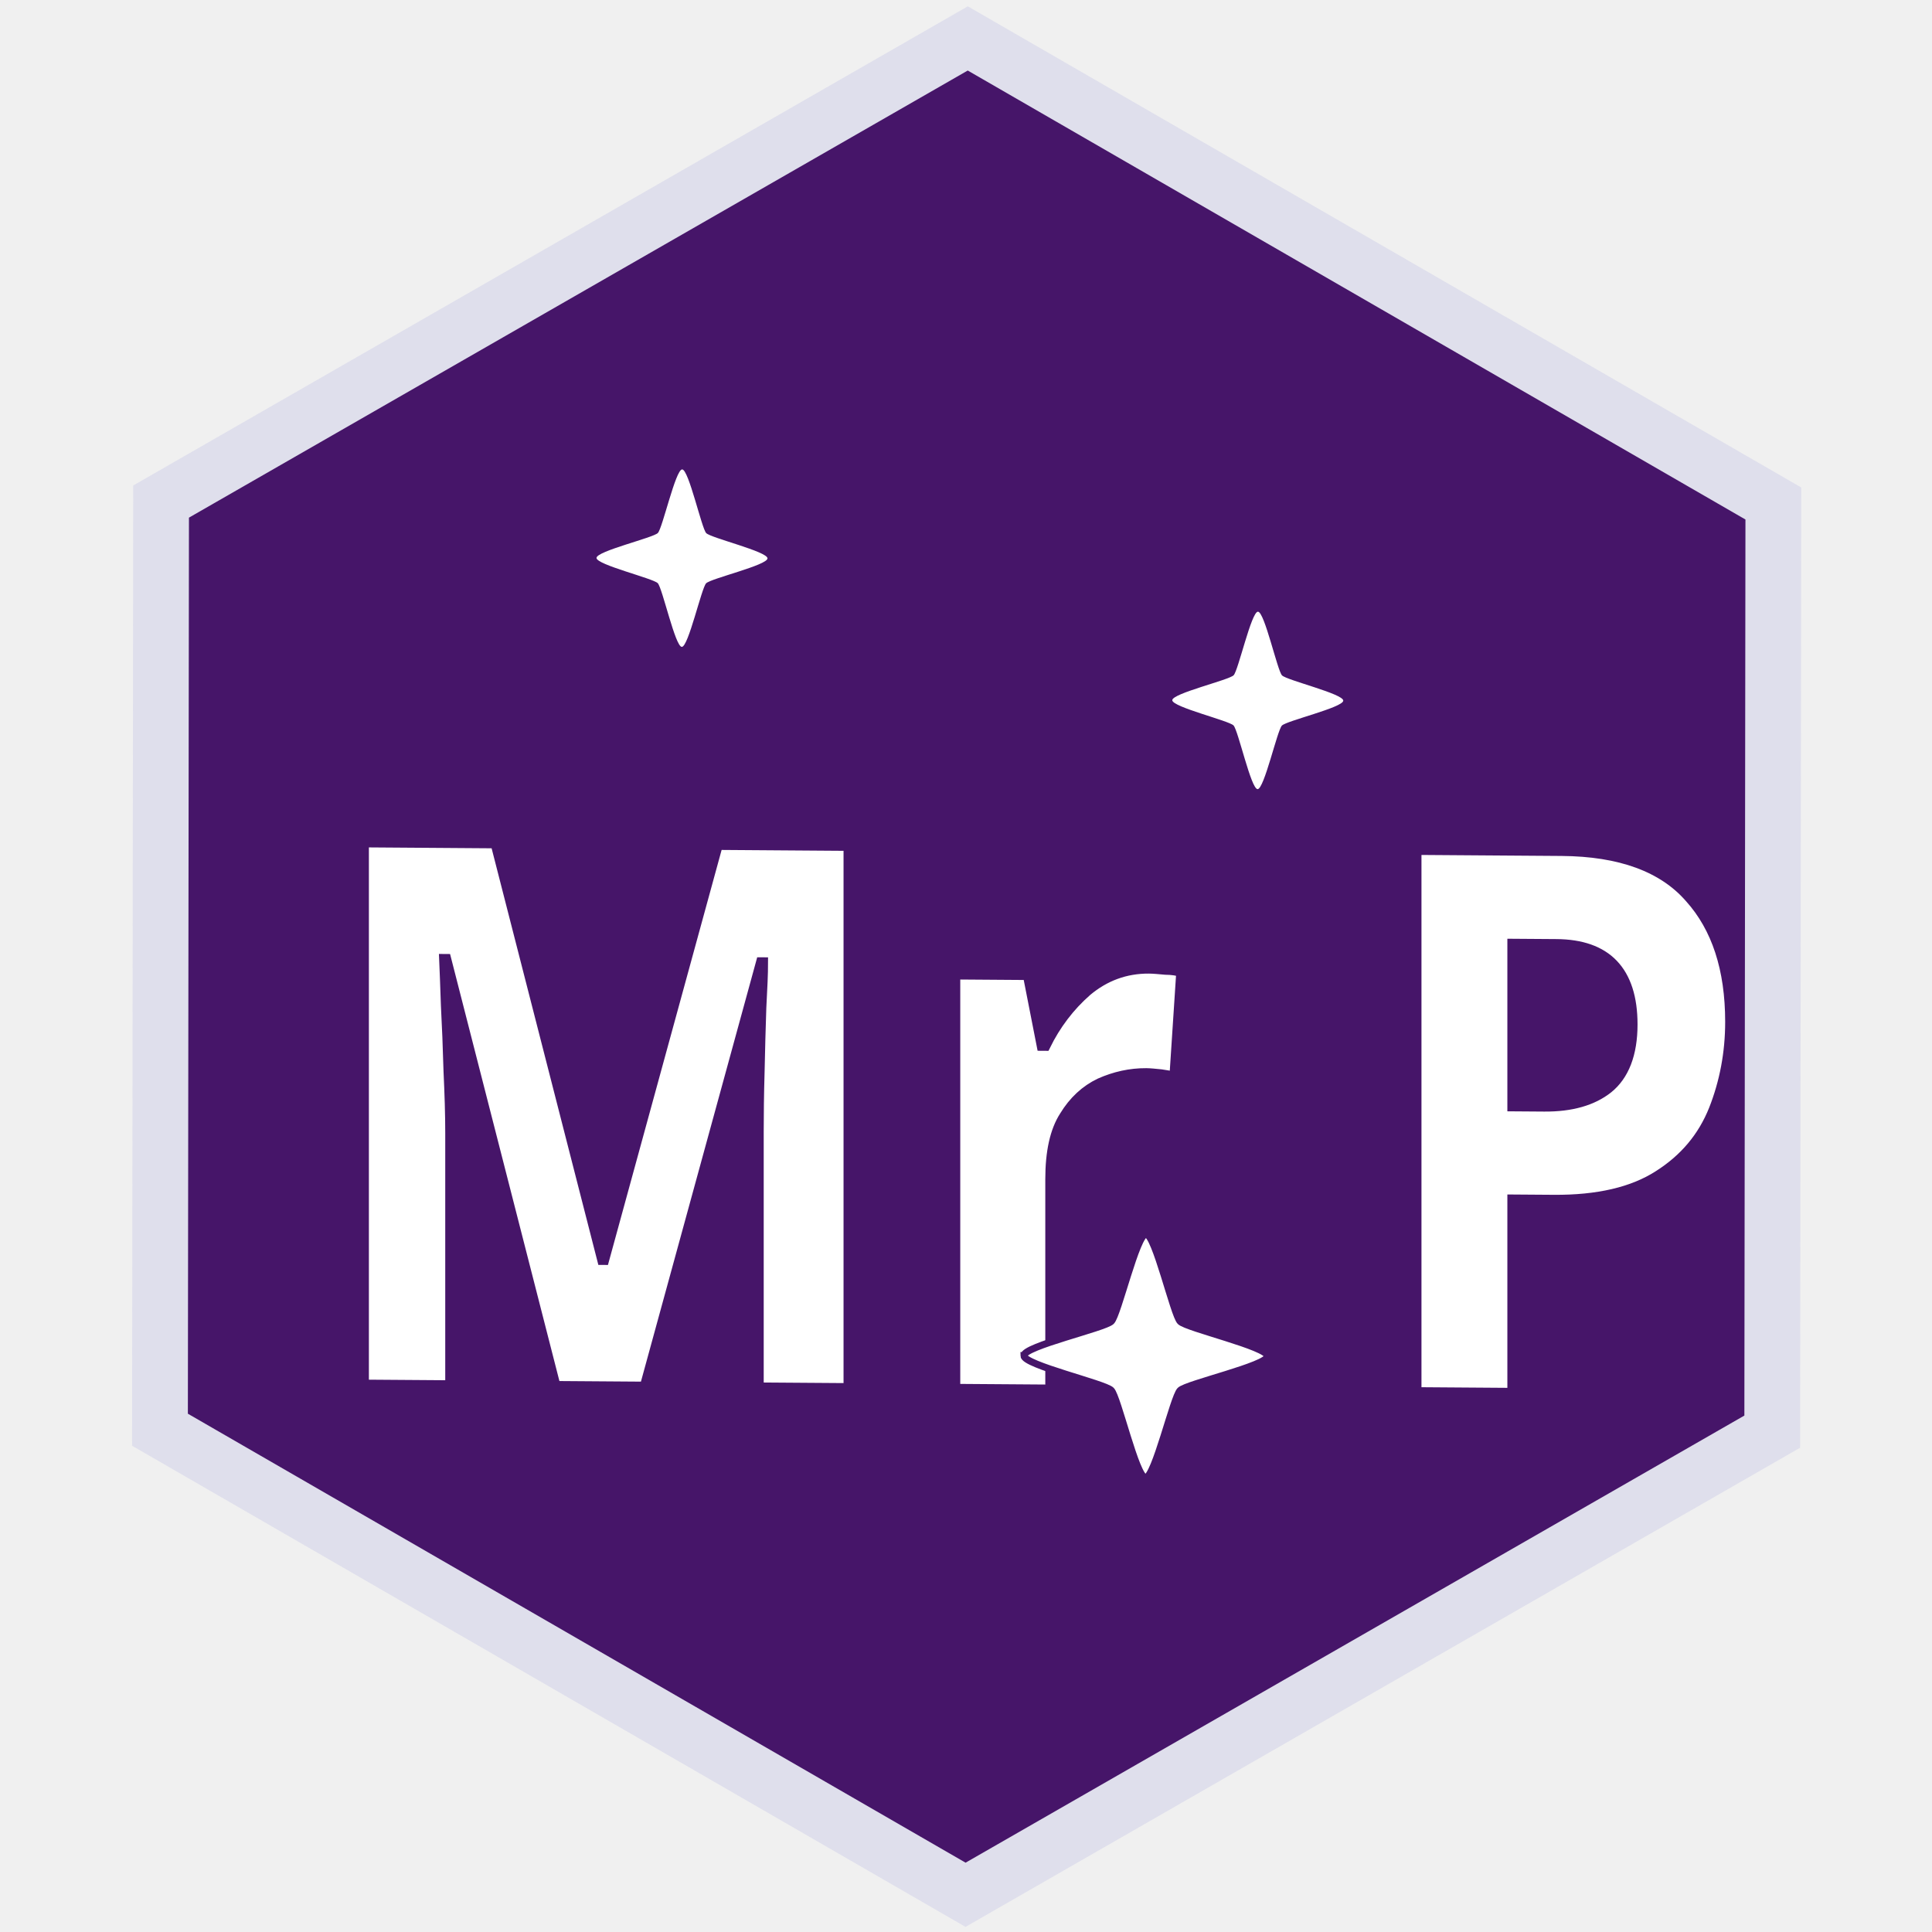
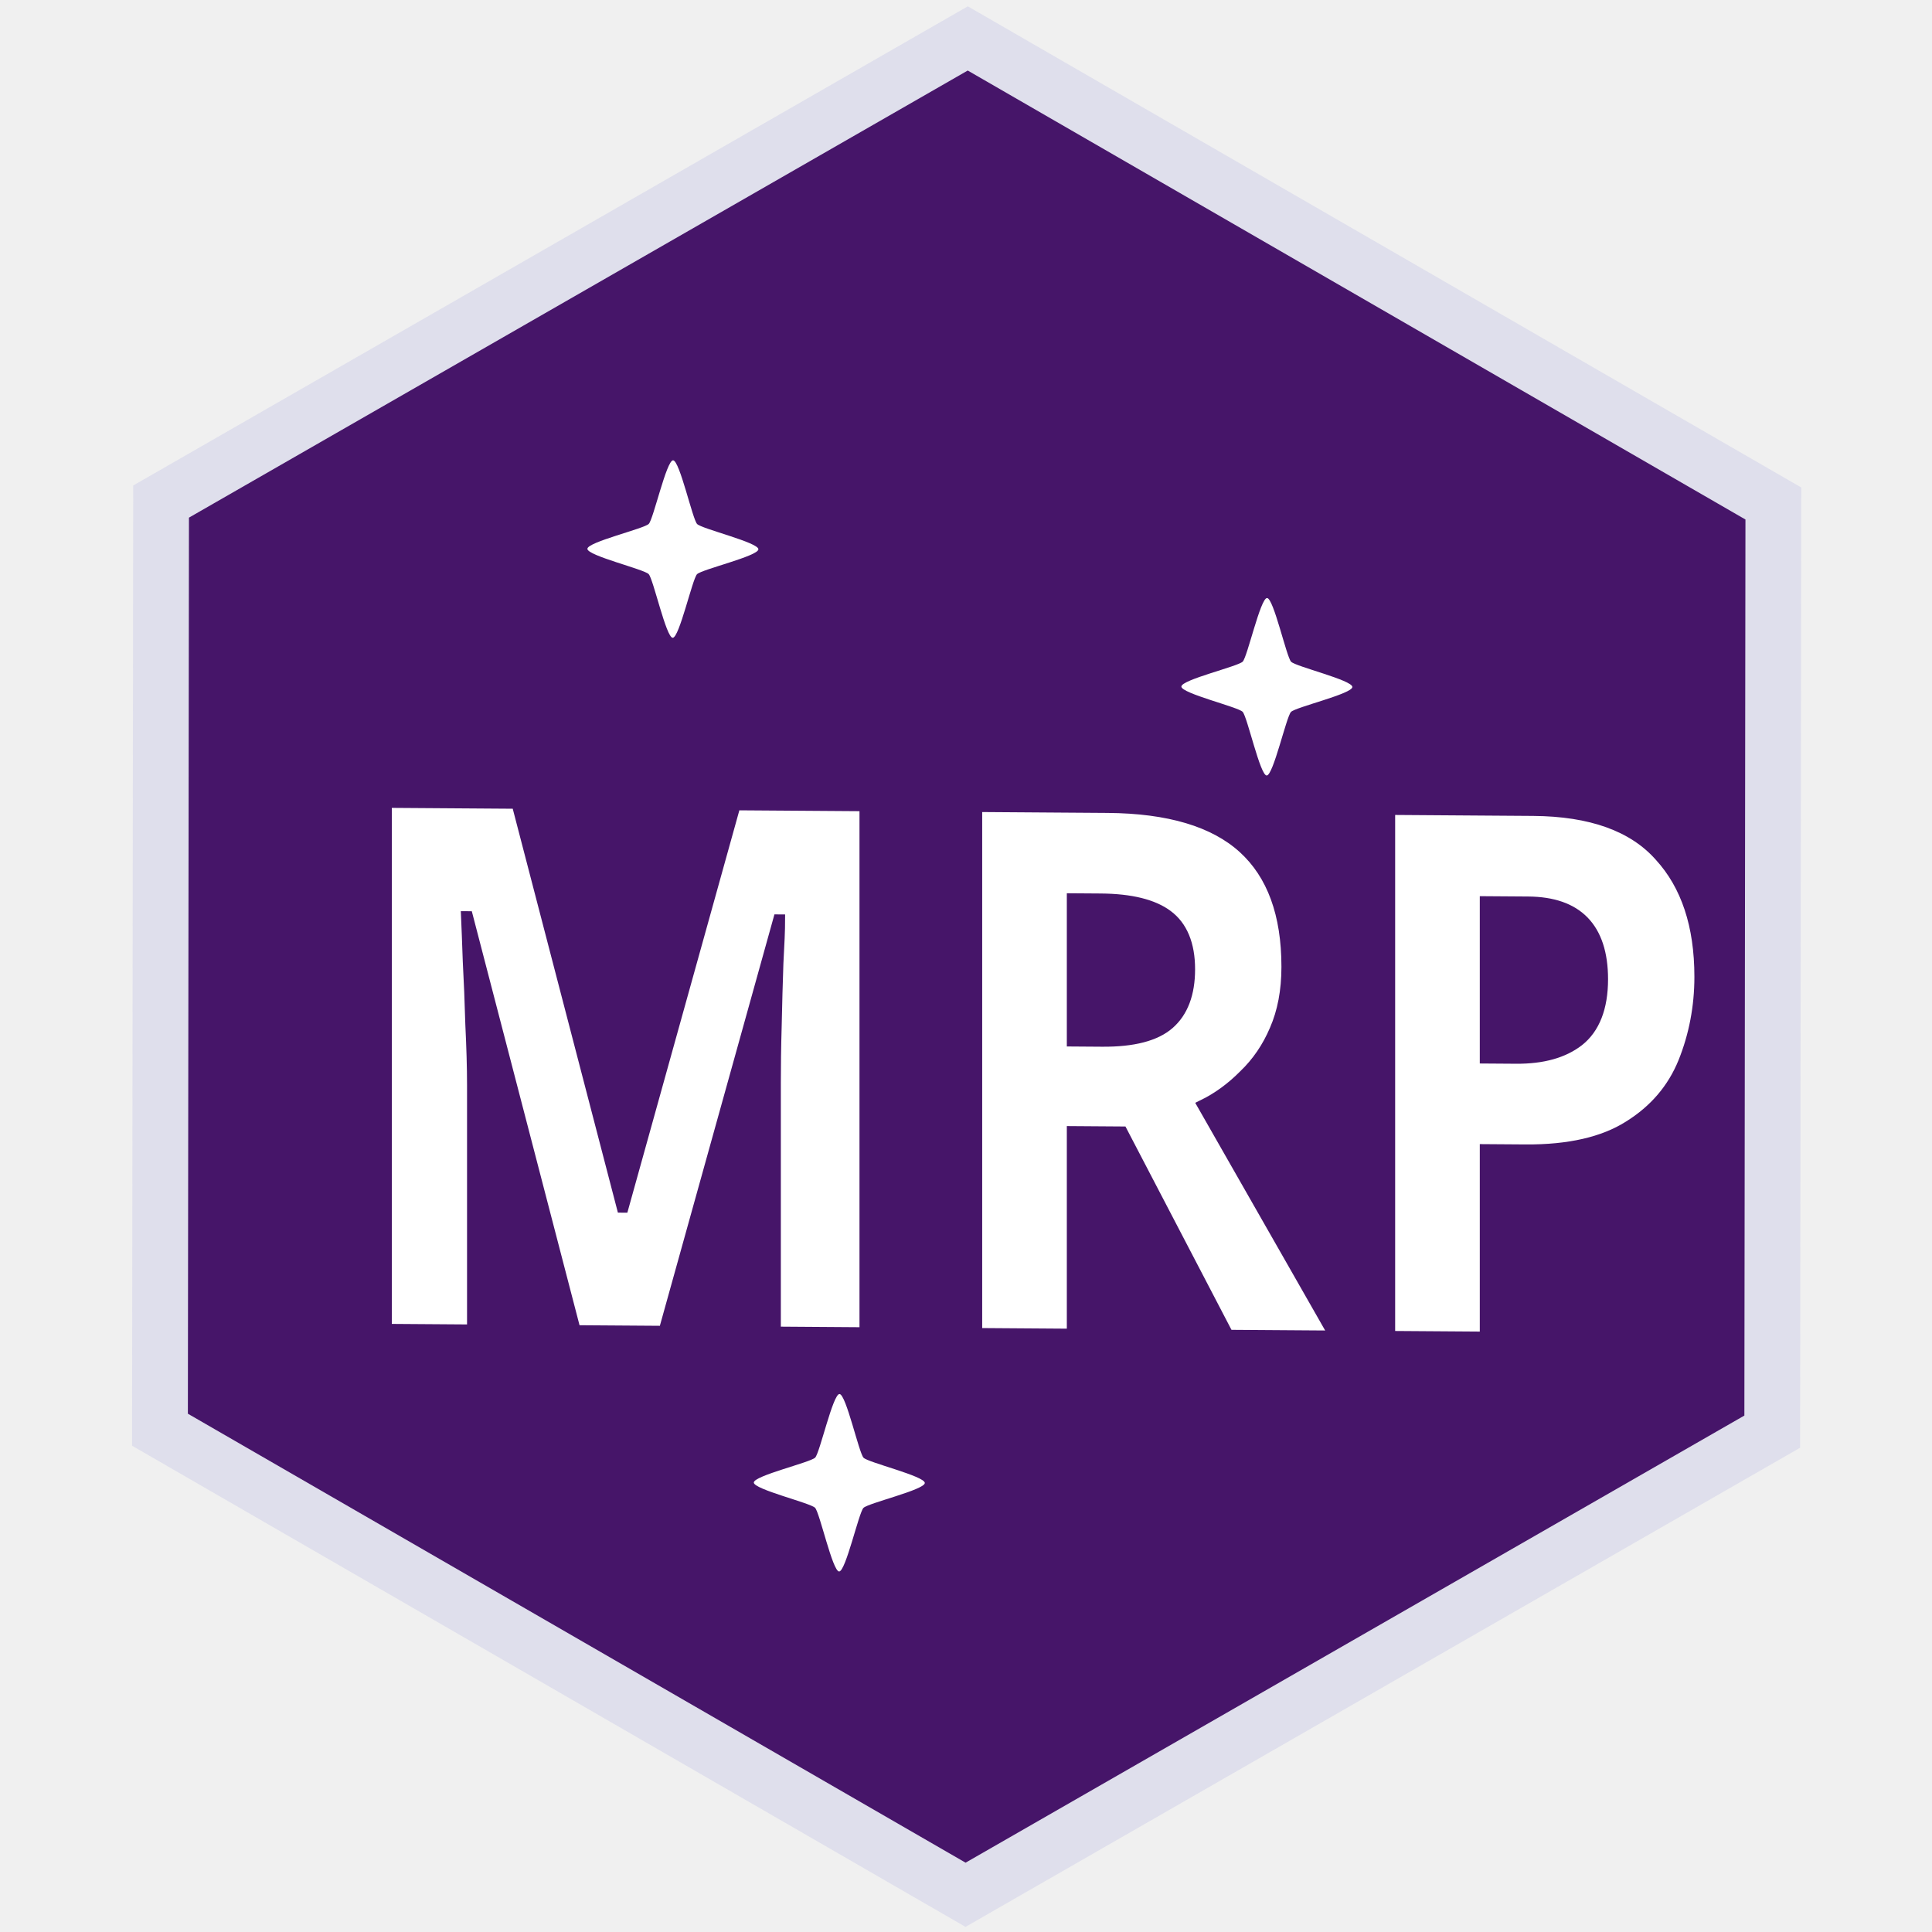
<svg xmlns="http://www.w3.org/2000/svg" width="111mm" height="111mm" viewBox="0 0 111 111" version="1.1" id="svg1">
  <defs id="defs1">
    <linearGradient id="swatch13">
      <stop style="stop-color:#343454;stop-opacity:1;" offset="0" id="stop13" />
    </linearGradient>
    <rect x="261.985" y="498.752" width="319.426" height="205.945" id="rect20" />
  </defs>
-   <g id="layer1" transform="translate(-47,-169.3)">
-     <g id="g2">
-       <rect style="fill:none;stroke:#ffffff;stroke-width:0" id="rect17" width="111" height="111" x="47" y="169.3" />
-       <path style="fill:#461569;fill-opacity:1;stroke:#dfdfec;stroke-width:2.194;stroke-dasharray:none;stroke-opacity:1" id="path17" d="M 95.45,122.324 63.713,140.597 32.02,122.248 32.064,85.627 63.801,67.354 95.494,85.703 Z" transform="matrix(1.460354,0,0,1.456168,9.430183,73.42894)" />
-       <text xml:space="preserve" transform="matrix(3.190727,0.02286752,0,3.82262,-771.2915,-1700.863)" id="text17" style="font-style:normal;font-variant:normal;font-weight:600;font-stretch:normal;font-size:11.439px;font-family:'Gill Sans';-inkscape-font-specification:'Gill Sans, Semi-Bold';font-variant-ligatures:normal;font-variant-caps:normal;font-variant-numeric:normal;font-variant-east-asian:normal;text-align:start;writing-mode:lr-tb;direction:ltr;white-space:pre;shape-inside:url(#rect20);fill:#ffffff;fill-opacity:1;stroke:#461569;stroke-width:0.172;stroke-dasharray:none;stroke-opacity:1">
-         <tspan x="261.984" y="508.487" id="tspan2">Mr P</tspan>
+   <g id="layer1" transform="translate(-49.09061,-83.32339)">
+     <g id="g5">
+       <rect style="fill:none;stroke:#ffffff;stroke-width:0" id="rect17" width="111" height="111" x="49.091" y="83.323" />
+       <path style="fill:#461569;fill-opacity:1;stroke:#dfdfec;stroke-width:2.194;stroke-dasharray:none;stroke-opacity:1" id="path17" d="M 95.45,122.324 63.713,140.597 32.02,122.248 32.064,85.627 63.801,67.354 95.494,85.703 Z" transform="matrix(1.460354,0,0,1.456168,11.5208,-12.54768)" />
+       <text xml:space="preserve" transform="matrix(3.143848,0.02216993,0,3.706012,-755.55,-1730.577)" id="text17" style="font-style:normal;font-variant:normal;font-weight:600;font-stretch:normal;font-size:11.439px;font-family:'Gill Sans';-inkscape-font-specification:'Gill Sans, Semi-Bold';font-variant-ligatures:normal;font-variant-caps:normal;font-variant-numeric:normal;font-variant-east-asian:normal;text-align:start;writing-mode:lr-tb;direction:ltr;white-space:pre;shape-inside:url(#rect20);fill:#ffffff;fill-opacity:1;stroke:#461569;stroke-width:0.172;stroke-dasharray:none;stroke-opacity:1">
+         <tspan x="261.984" y="508.487" id="tspan1">MRP</tspan>
      </text>
-       <path style="fill:#ffffff;fill-opacity:1;stroke:#644879;stroke-width:0;stroke-dasharray:none;stroke-opacity:1" id="path18" d="m 30.025,120.841 c -1.172,0.014 -3.593,-10.028 -4.432,-10.847 -0.839,-0.818 -10.937,-2.994 -10.952,-4.166 -0.014,-1.172 10.028,-3.593 10.847,-4.431 0.818,-0.839 2.994,-10.937 4.166,-10.952 1.172,-0.014 3.593,10.028 4.432,10.847 0.839,0.818 10.937,2.994 10.952,4.166 0.014,1.172 -10.028,3.593 -10.847,4.432 -0.818,0.839 -2.994,10.937 -4.166,10.952 z" transform="matrix(-0.00458404,0.3353422,-0.323149,-0.00487975,120.4581,191.8766)" />
-       <path style="fill:#ffffff;fill-opacity:1;stroke:#ffffff;stroke-width:0;stroke-dasharray:none;stroke-opacity:1" id="path19" d="m 30.025,120.841 c -1.172,0.014 -3.593,-10.028 -4.432,-10.847 -0.839,-0.818 -10.937,-2.994 -10.952,-4.166 -0.014,-1.172 10.028,-3.593 10.847,-4.431 0.818,-0.839 2.994,-10.937 4.166,-10.952 1.172,-0.014 3.593,10.028 4.432,10.847 0.839,0.818 10.937,2.994 10.952,4.166 0.014,1.172 -10.028,3.593 -10.847,4.432 -0.818,0.839 -2.994,10.937 -4.166,10.952 z" transform="matrix(-0.00458404,0.3353422,-0.323149,-0.00487975,153.5384,200.0502)" />
-       <path style="fill:#ffffff;fill-opacity:1;stroke:#461569;stroke-width:0.869;stroke-dasharray:none;stroke-opacity:1" id="path20" d="m 30.025,120.841 c -1.172,0.014 -3.593,-10.028 -4.432,-10.847 -0.839,-0.818 -10.937,-2.994 -10.952,-4.166 -0.014,-1.172 10.028,-3.593 10.847,-4.431 0.818,-0.839 2.994,-10.937 4.166,-10.952 1.172,-0.014 3.593,10.028 4.432,10.847 0.839,0.818 10.937,2.994 10.952,4.166 0.014,1.172 -10.028,3.593 -10.847,4.432 -0.818,0.839 -2.994,10.937 -4.166,10.952 z" transform="matrix(-0.00653263,0.4605109,-0.4605129,-0.00670113,161.6706,234.1665)" />
+       <path style="fill:#ffffff;fill-opacity:1;stroke:#644879;stroke-width:0;stroke-dasharray:none;stroke-opacity:1" id="path18" d="m 30.025,120.841 c -1.172,0.014 -3.593,-10.028 -4.432,-10.847 -0.839,-0.818 -10.937,-2.994 -10.952,-4.166 -0.014,-1.172 10.028,-3.593 10.847,-4.431 0.818,-0.839 2.994,-10.937 4.166,-10.952 1.172,-0.014 3.593,10.028 4.432,10.847 0.839,0.818 10.937,2.994 10.952,4.166 0.014,1.172 -10.028,3.593 -10.847,4.432 -0.818,0.839 -2.994,10.937 -4.166,10.952 z" transform="matrix(-0.00458404,0.3353422,-0.323149,-0.00487975,122.026,105.3774)" />
+       <path style="fill:#ffffff;fill-opacity:1;stroke:#ffffff;stroke-width:0;stroke-dasharray:none;stroke-opacity:1" id="path19" d="m 30.025,120.841 c -1.172,0.014 -3.593,-10.028 -4.432,-10.847 -0.839,-0.818 -10.937,-2.994 -10.952,-4.166 -0.014,-1.172 10.028,-3.593 10.847,-4.431 0.818,-0.839 2.994,-10.937 4.166,-10.952 1.172,-0.014 3.593,10.028 4.432,10.847 0.839,0.818 10.937,2.994 10.952,4.166 0.014,1.172 -10.028,3.593 -10.847,4.432 -0.818,0.839 -2.994,10.937 -4.166,10.952 z" transform="matrix(-0.00458404,0.3353422,-0.323149,-0.00487975,156.1516,113.2896)" />
+       <path style="fill:#ffffff;fill-opacity:1;stroke:#ffffff;stroke-width:0;stroke-dasharray:none;stroke-opacity:1" id="path1" d="m 30.025,120.841 c -1.172,0.014 -3.593,-10.028 -4.432,-10.847 -0.839,-0.818 -10.937,-2.994 -10.952,-4.166 -0.014,-1.172 10.028,-3.593 10.847,-4.431 0.818,-0.839 2.994,-10.937 4.166,-10.952 1.172,-0.014 3.593,10.028 4.432,10.847 0.839,0.818 10.937,2.994 10.952,4.166 0.014,1.172 -10.028,3.593 -10.847,4.432 -0.818,0.839 -2.994,10.937 -4.166,10.952 z" transform="matrix(-0.00458404,0.3353422,-0.323149,-0.00487975,131.5869,159.0218)" />
    </g>
  </g>
</svg>
